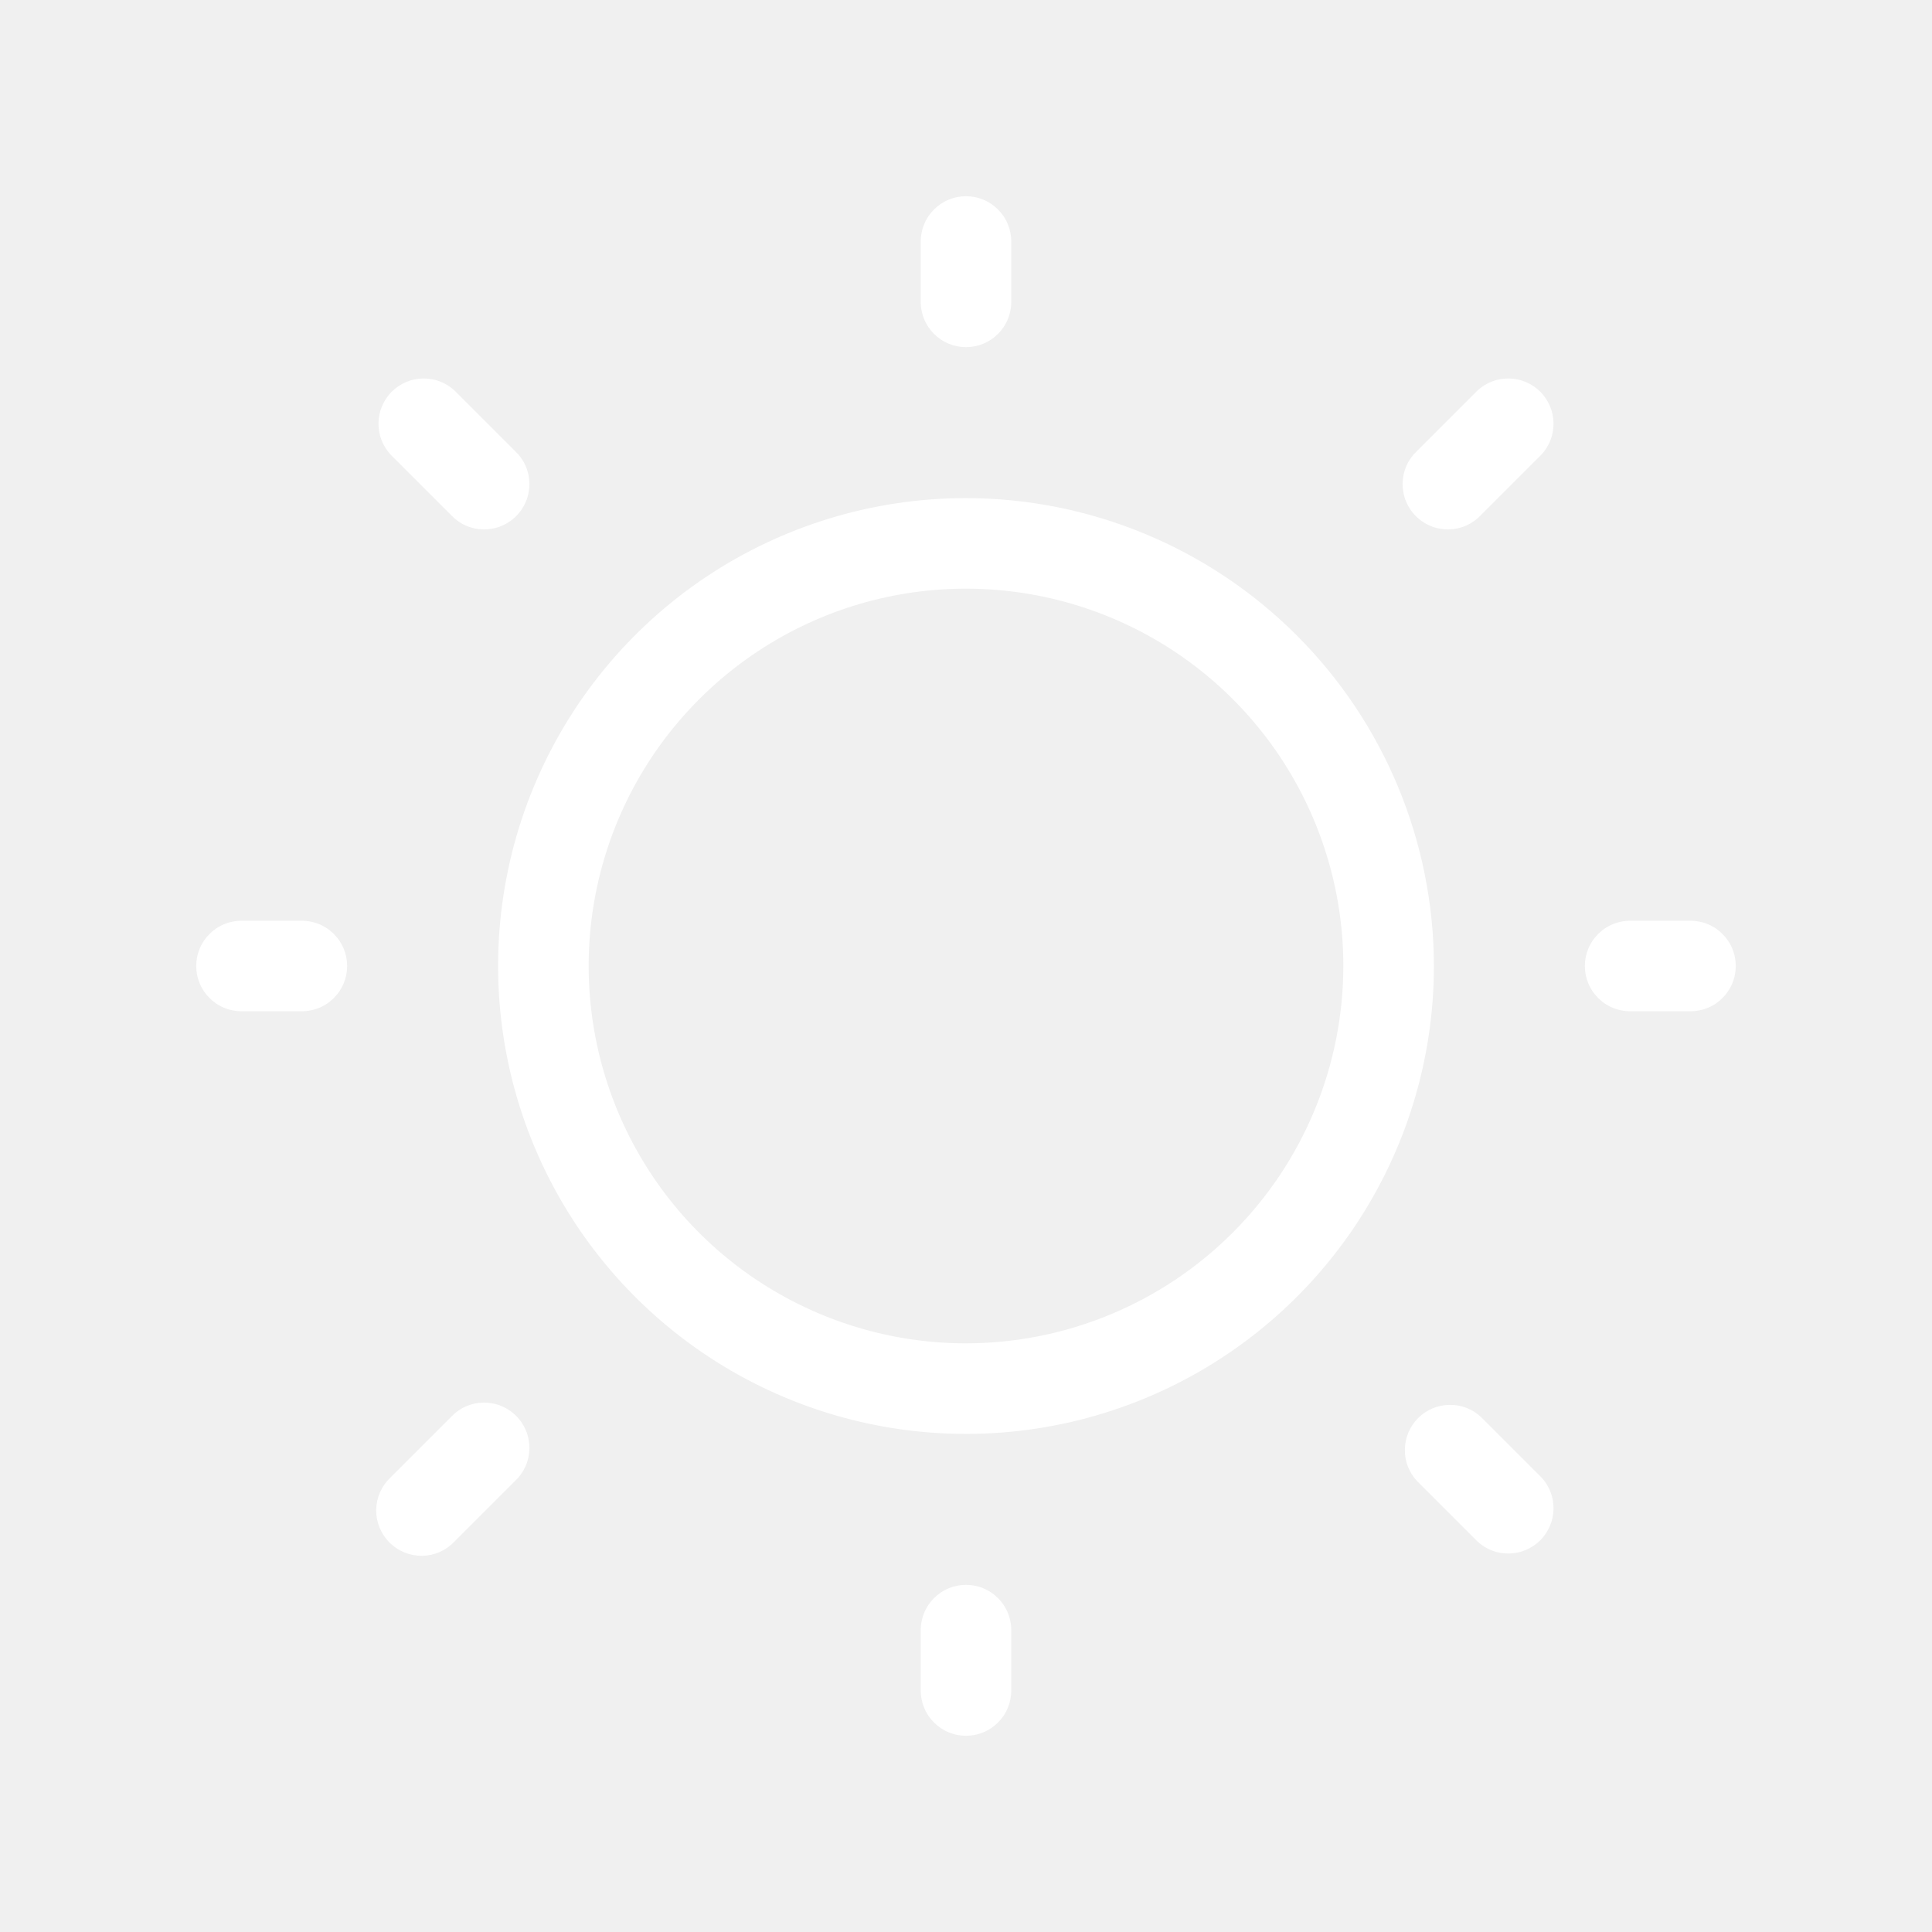
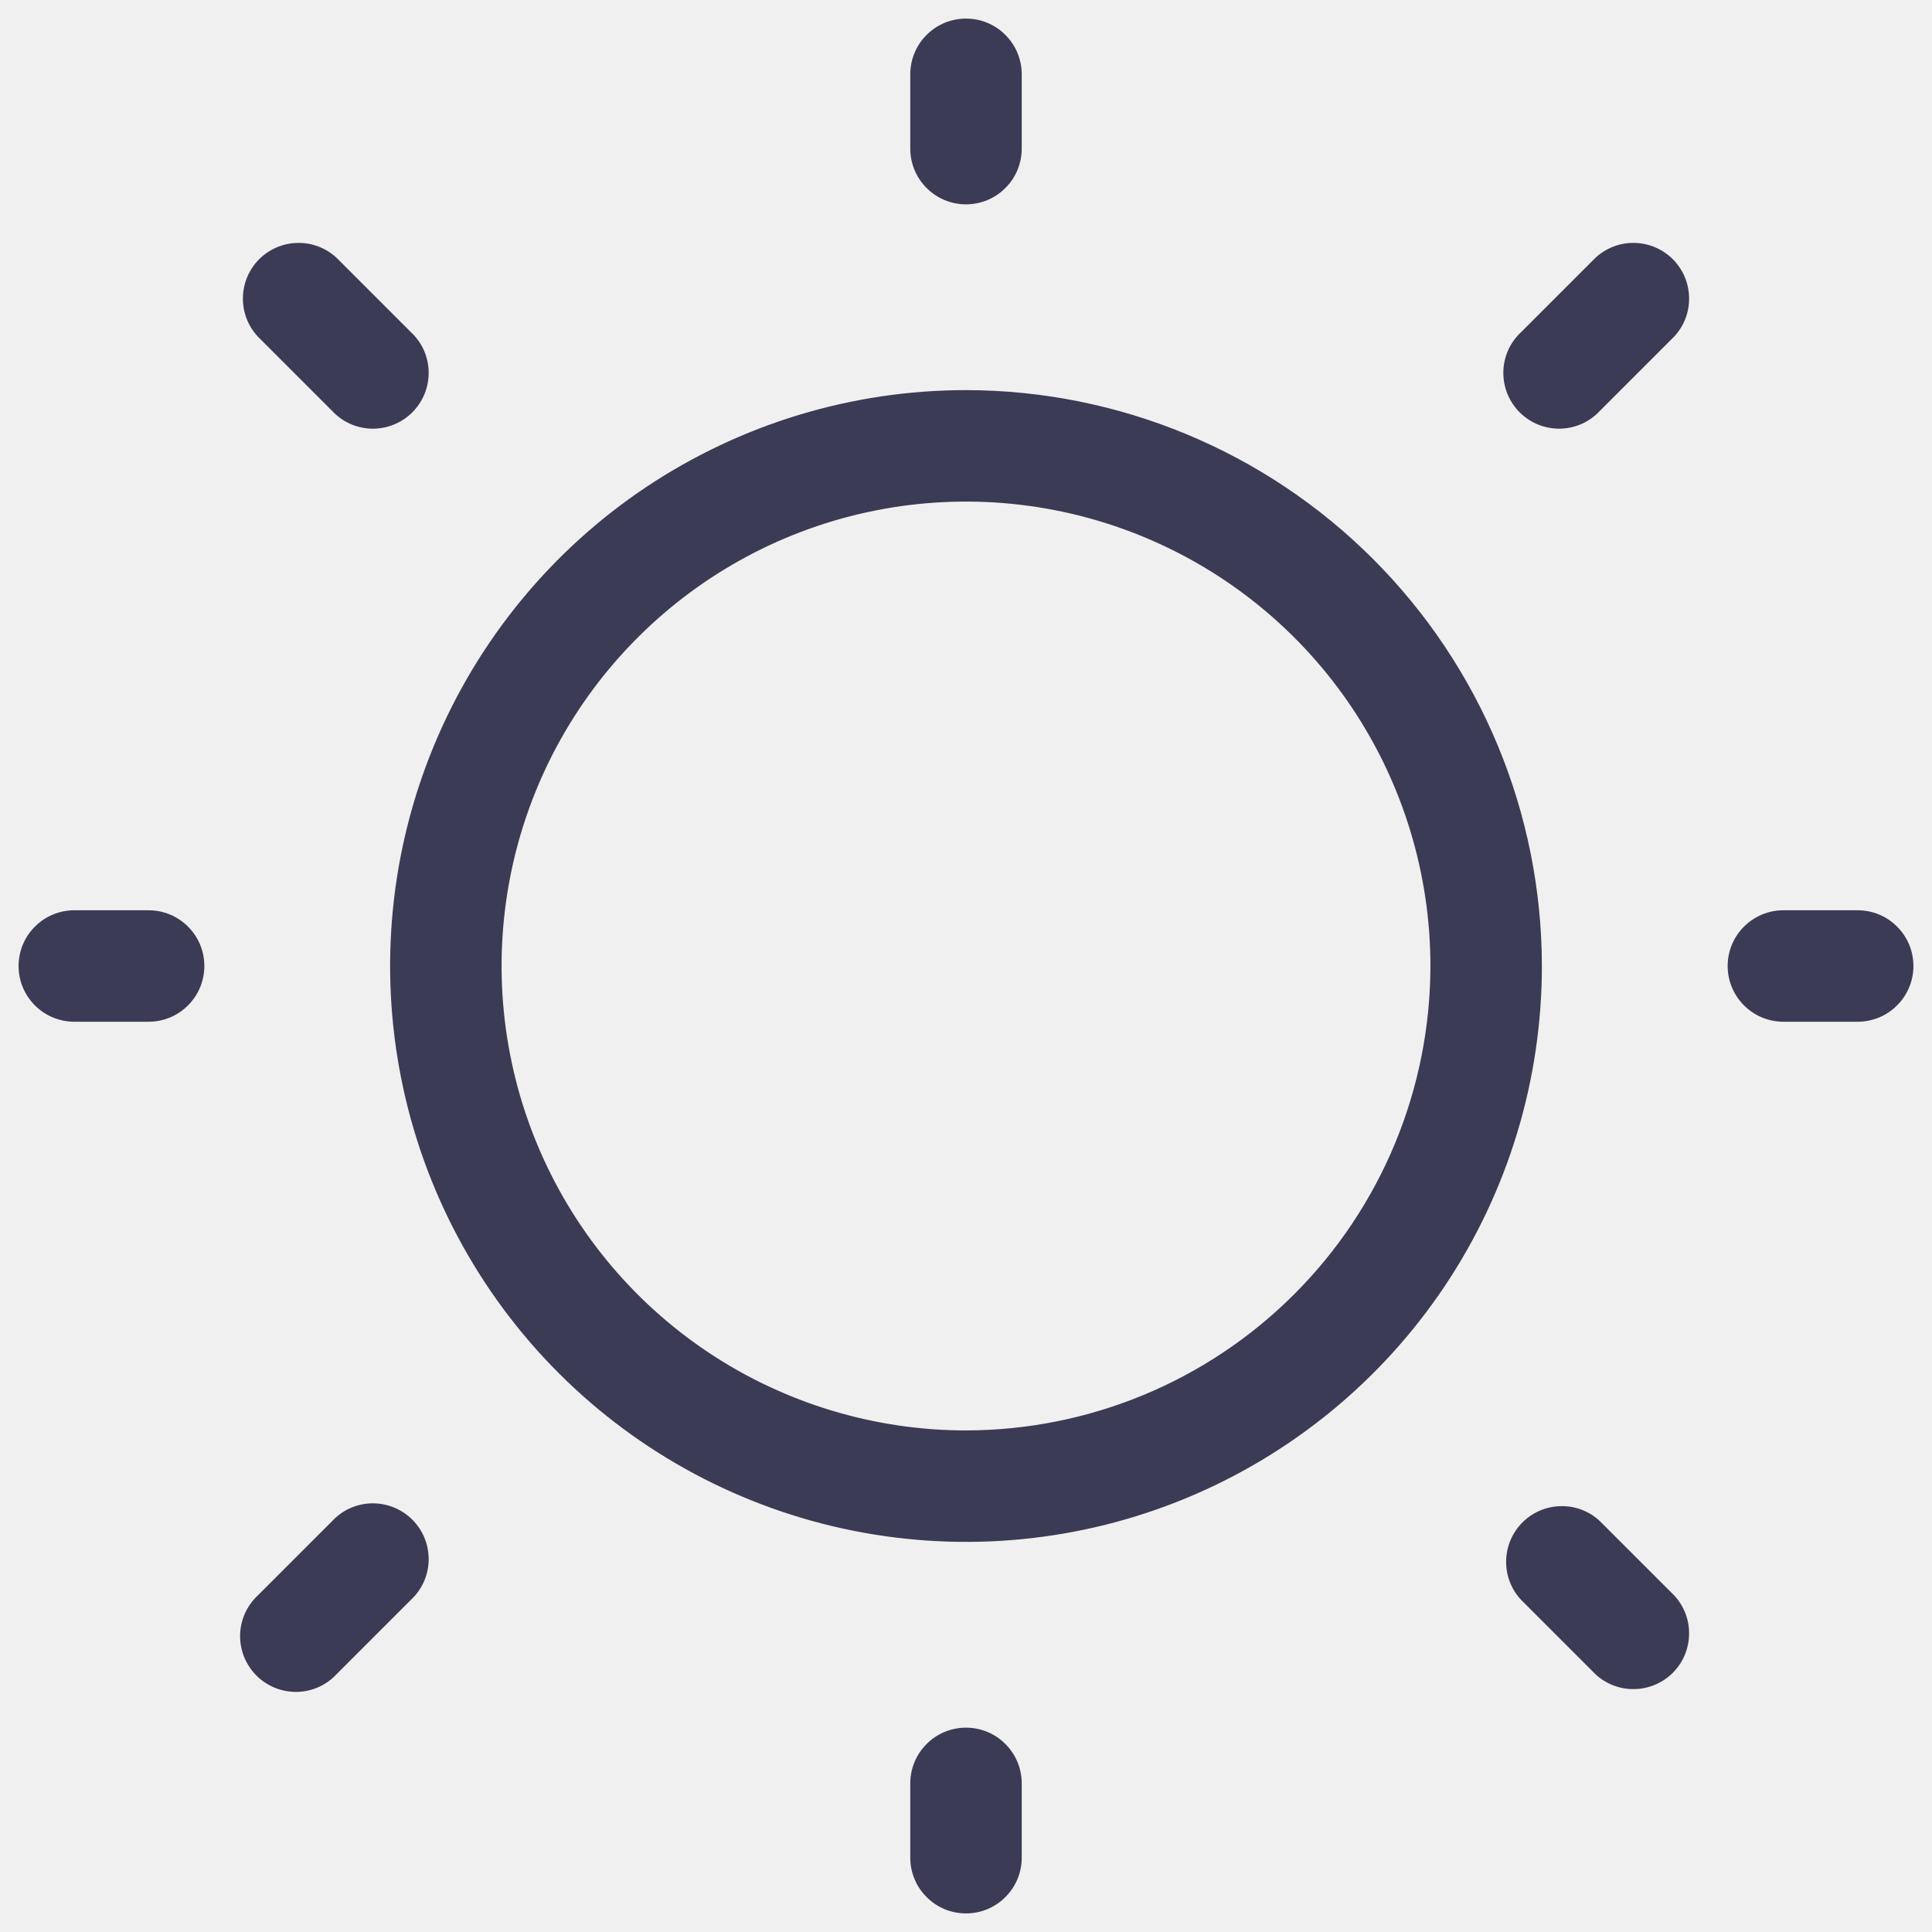
- <svg xmlns="http://www.w3.org/2000/svg" width="32" height="32" viewBox="0 0 32 32" fill="none">
-   <path d="M15.25 5V4C15.25 3.801 15.329 3.61 15.47 3.47C15.61 3.329 15.801 3.25 16 3.25C16.199 3.25 16.39 3.329 16.53 3.47C16.671 3.61 16.75 3.801 16.75 4V5C16.75 5.199 16.671 5.39 16.53 5.53C16.39 5.671 16.199 5.75 16 5.75C15.801 5.75 15.61 5.671 15.47 5.53C15.329 5.39 15.25 5.199 15.25 5ZM23.75 16C23.75 17.533 23.296 19.031 22.444 20.306C21.592 21.58 20.382 22.573 18.966 23.16C17.55 23.747 15.991 23.9 14.488 23.601C12.985 23.302 11.604 22.564 10.52 21.48C9.436 20.396 8.698 19.015 8.399 17.512C8.1 16.009 8.253 14.45 8.84 13.034C9.427 11.618 10.42 10.408 11.694 9.556C12.969 8.705 14.467 8.25 16 8.25C18.055 8.252 20.025 9.07 21.477 10.523C22.93 11.975 23.748 13.945 23.75 16ZM22.25 16C22.25 14.764 21.883 13.556 21.197 12.528C20.51 11.5 19.534 10.699 18.392 10.226C17.25 9.753 15.993 9.629 14.781 9.87C13.568 10.111 12.455 10.707 11.581 11.581C10.707 12.455 10.111 13.568 9.87 14.781C9.629 15.993 9.753 17.25 10.226 18.392C10.699 19.534 11.5 20.51 12.528 21.197C13.556 21.883 14.764 22.25 16 22.25C17.657 22.248 19.246 21.589 20.417 20.417C21.589 19.246 22.248 17.657 22.25 16ZM7.47 8.53C7.539 8.604 7.621 8.663 7.713 8.704C7.805 8.745 7.905 8.767 8.005 8.769C8.106 8.77 8.206 8.752 8.3 8.714C8.393 8.676 8.478 8.62 8.549 8.549C8.62 8.478 8.676 8.393 8.714 8.3C8.752 8.206 8.77 8.106 8.769 8.005C8.767 7.905 8.745 7.805 8.704 7.713C8.663 7.621 8.604 7.539 8.53 7.47L7.53 6.47C7.388 6.338 7.2 6.265 7.005 6.269C6.811 6.272 6.626 6.351 6.488 6.488C6.351 6.626 6.272 6.811 6.269 7.005C6.265 7.2 6.338 7.388 6.47 7.53L7.47 8.53ZM7.47 23.47L6.47 24.47C6.396 24.539 6.337 24.622 6.296 24.713C6.255 24.805 6.233 24.905 6.231 25.006C6.23 25.106 6.248 25.206 6.286 25.3C6.324 25.393 6.38 25.478 6.451 25.549C6.522 25.62 6.607 25.676 6.7 25.714C6.794 25.752 6.894 25.77 6.995 25.769C7.095 25.767 7.195 25.745 7.287 25.704C7.379 25.663 7.461 25.604 7.53 25.53L8.53 24.53C8.604 24.461 8.663 24.378 8.704 24.287C8.745 24.195 8.767 24.095 8.769 23.994C8.77 23.894 8.752 23.794 8.714 23.7C8.676 23.607 8.62 23.522 8.549 23.451C8.478 23.38 8.393 23.324 8.3 23.286C8.206 23.248 8.106 23.23 8.005 23.231C7.905 23.233 7.805 23.255 7.713 23.296C7.621 23.337 7.539 23.396 7.47 23.47ZM24.47 6.47L23.47 7.47C23.396 7.539 23.337 7.621 23.296 7.713C23.255 7.805 23.233 7.905 23.231 8.005C23.23 8.106 23.248 8.206 23.286 8.3C23.324 8.393 23.38 8.478 23.451 8.549C23.522 8.62 23.607 8.676 23.7 8.714C23.794 8.752 23.894 8.77 23.994 8.769C24.095 8.767 24.195 8.745 24.287 8.704C24.378 8.663 24.461 8.604 24.53 8.53L25.53 7.53C25.663 7.388 25.735 7.2 25.731 7.005C25.728 6.811 25.649 6.626 25.512 6.488C25.374 6.351 25.189 6.272 24.994 6.269C24.8 6.265 24.612 6.338 24.47 6.47ZM24.53 23.47C24.388 23.337 24.2 23.265 24.006 23.269C23.811 23.272 23.626 23.351 23.488 23.488C23.351 23.626 23.272 23.811 23.269 24.006C23.265 24.2 23.337 24.388 23.47 24.53L24.47 25.53C24.612 25.663 24.8 25.735 24.994 25.731C25.189 25.728 25.374 25.649 25.512 25.512C25.649 25.374 25.728 25.189 25.731 24.994C25.735 24.8 25.663 24.612 25.53 24.47L24.53 23.47ZM5 15.25H4C3.801 15.25 3.61 15.329 3.47 15.47C3.329 15.61 3.25 15.801 3.25 16C3.25 16.199 3.329 16.39 3.47 16.53C3.61 16.671 3.801 16.75 4 16.75H5C5.199 16.75 5.39 16.671 5.53 16.53C5.671 16.39 5.75 16.199 5.75 16C5.75 15.801 5.671 15.61 5.53 15.47C5.39 15.329 5.199 15.25 5 15.25ZM16 26.25C15.801 26.25 15.61 26.329 15.47 26.47C15.329 26.61 15.25 26.801 15.25 27V28C15.25 28.199 15.329 28.39 15.47 28.53C15.61 28.671 15.801 28.75 16 28.75C16.199 28.75 16.39 28.671 16.53 28.53C16.671 28.39 16.75 28.199 16.75 28V27C16.75 26.801 16.671 26.61 16.53 26.47C16.39 26.329 16.199 26.25 16 26.25ZM28 15.25H27C26.801 15.25 26.61 15.329 26.47 15.47C26.329 15.61 26.25 15.801 26.25 16C26.25 16.199 26.329 16.39 26.47 16.53C26.61 16.671 26.801 16.75 27 16.75H28C28.199 16.75 28.39 16.671 28.53 16.53C28.671 16.39 28.75 16.199 28.75 16C28.75 15.801 28.671 15.61 28.53 15.47C28.39 15.329 28.199 15.25 28 15.25Z" fill="white" />
+ <svg xmlns="http://www.w3.org/2000/svg" width="26" height="26" viewBox="0 0 26 26" fill="none">
+   <path d="M12.25 2V1C12.25 0.801 12.329 0.61 12.47 0.47C12.61 0.329 12.801 0.25 13 0.25C13.199 0.25 13.39 0.329 13.53 0.47C13.671 0.61 13.75 0.801 13.75 1V2C13.75 2.199 13.671 2.39 13.53 2.53C13.39 2.671 13.199 2.75 13 2.75C12.801 2.75 12.61 2.671 12.47 2.53C12.329 2.39 12.25 2.199 12.25 2ZM20.75 13C20.75 14.533 20.296 16.031 19.444 17.306C18.592 18.58 17.382 19.573 15.966 20.16C14.55 20.747 12.991 20.9 11.488 20.601C9.985 20.302 8.604 19.564 7.52 18.48C6.436 17.396 5.698 16.015 5.399 14.512C5.1 13.009 5.253 11.45 5.84 10.034C6.427 8.618 7.42 7.408 8.694 6.556C9.969 5.705 11.467 5.25 13 5.25C15.055 5.252 17.025 6.07 18.477 7.522C19.93 8.975 20.748 10.945 20.75 13ZM19.25 13C19.25 11.764 18.883 10.556 18.197 9.528C17.51 8.5 16.534 7.699 15.392 7.226C14.25 6.753 12.993 6.629 11.781 6.87C10.568 7.111 9.455 7.707 8.581 8.581C7.707 9.455 7.111 10.568 6.87 11.781C6.629 12.993 6.753 14.25 7.226 15.392C7.699 16.534 8.5 17.51 9.528 18.197C10.556 18.883 11.764 19.25 13 19.25C14.657 19.248 16.246 18.589 17.417 17.417C18.589 16.246 19.248 14.657 19.25 13ZM4.47 5.53C4.539 5.604 4.621 5.663 4.713 5.704C4.805 5.745 4.905 5.767 5.005 5.769C5.106 5.77 5.206 5.752 5.3 5.714C5.393 5.676 5.478 5.62 5.549 5.549C5.62 5.478 5.676 5.393 5.714 5.3C5.752 5.206 5.77 5.106 5.769 5.005C5.767 4.905 5.745 4.805 5.704 4.713C5.663 4.621 5.604 4.539 5.53 4.47L4.53 3.47C4.388 3.338 4.2 3.265 4.005 3.269C3.811 3.272 3.626 3.351 3.488 3.488C3.351 3.626 3.272 3.811 3.269 4.005C3.265 4.2 3.338 4.388 3.47 4.53L4.47 5.53ZM4.47 20.47L3.47 21.47C3.396 21.539 3.337 21.622 3.296 21.713C3.255 21.805 3.233 21.905 3.231 22.006C3.23 22.106 3.248 22.206 3.286 22.3C3.324 22.393 3.38 22.478 3.451 22.549C3.522 22.62 3.607 22.676 3.7 22.714C3.794 22.752 3.894 22.77 3.995 22.769C4.095 22.767 4.195 22.745 4.287 22.704C4.379 22.663 4.461 22.604 4.53 22.53L5.53 21.53C5.604 21.461 5.663 21.378 5.704 21.287C5.745 21.195 5.767 21.095 5.769 20.994C5.77 20.894 5.752 20.794 5.714 20.7C5.676 20.607 5.62 20.522 5.549 20.451C5.478 20.38 5.393 20.324 5.3 20.286C5.206 20.248 5.106 20.23 5.005 20.231C4.905 20.233 4.805 20.255 4.713 20.296C4.621 20.337 4.539 20.396 4.47 20.47ZM21.47 3.47L20.47 4.47C20.396 4.539 20.337 4.621 20.296 4.713C20.255 4.805 20.233 4.905 20.231 5.005C20.23 5.106 20.248 5.206 20.286 5.3C20.324 5.393 20.38 5.478 20.451 5.549C20.522 5.62 20.607 5.676 20.7 5.714C20.794 5.752 20.894 5.77 20.994 5.769C21.095 5.767 21.195 5.745 21.287 5.704C21.378 5.663 21.461 5.604 21.53 5.53L22.53 4.53C22.663 4.388 22.735 4.2 22.731 4.005C22.728 3.811 22.649 3.626 22.512 3.488C22.374 3.351 22.189 3.272 21.994 3.269C21.8 3.265 21.612 3.338 21.47 3.47ZM21.53 20.47C21.388 20.337 21.2 20.265 21.006 20.269C20.811 20.272 20.626 20.351 20.488 20.488C20.351 20.626 20.272 20.811 20.269 21.006C20.265 21.2 20.337 21.388 20.47 21.53L21.47 22.53C21.612 22.663 21.8 22.735 21.994 22.731C22.189 22.728 22.374 22.649 22.512 22.512C22.649 22.374 22.728 22.189 22.731 21.994C22.735 21.8 22.663 21.612 22.53 21.47L21.53 20.47ZM2 12.25H1C0.801 12.25 0.61 12.329 0.47 12.47C0.329 12.61 0.25 12.801 0.25 13C0.25 13.199 0.329 13.39 0.47 13.53C0.61 13.671 0.801 13.75 1 13.75H2C2.199 13.75 2.39 13.671 2.53 13.53C2.671 13.39 2.75 13.199 2.75 13C2.75 12.801 2.671 12.61 2.53 12.47C2.39 12.329 2.199 12.25 2 12.25ZM13 23.25C12.801 23.25 12.61 23.329 12.47 23.47C12.329 23.61 12.25 23.801 12.25 24V25C12.25 25.199 12.329 25.39 12.47 25.53C12.61 25.671 12.801 25.75 13 25.75C13.199 25.75 13.39 25.671 13.53 25.53C13.671 25.39 13.75 25.199 13.75 25V24C13.75 23.801 13.671 23.61 13.53 23.47C13.39 23.329 13.199 23.25 13 23.25ZM25 12.25H24C23.801 12.25 23.61 12.329 23.47 12.47C23.329 12.61 23.25 12.801 23.25 13C23.25 13.199 23.329 13.39 23.47 13.53C23.61 13.671 23.801 13.75 24 13.75H25C25.199 13.75 25.39 13.671 25.53 13.53C25.671 13.39 25.75 13.199 25.75 13C25.75 12.801 25.671 12.61 25.53 12.47C25.39 12.329 25.199 12.25 25 12.25Z" fill="#3B3B55" />
</svg>
